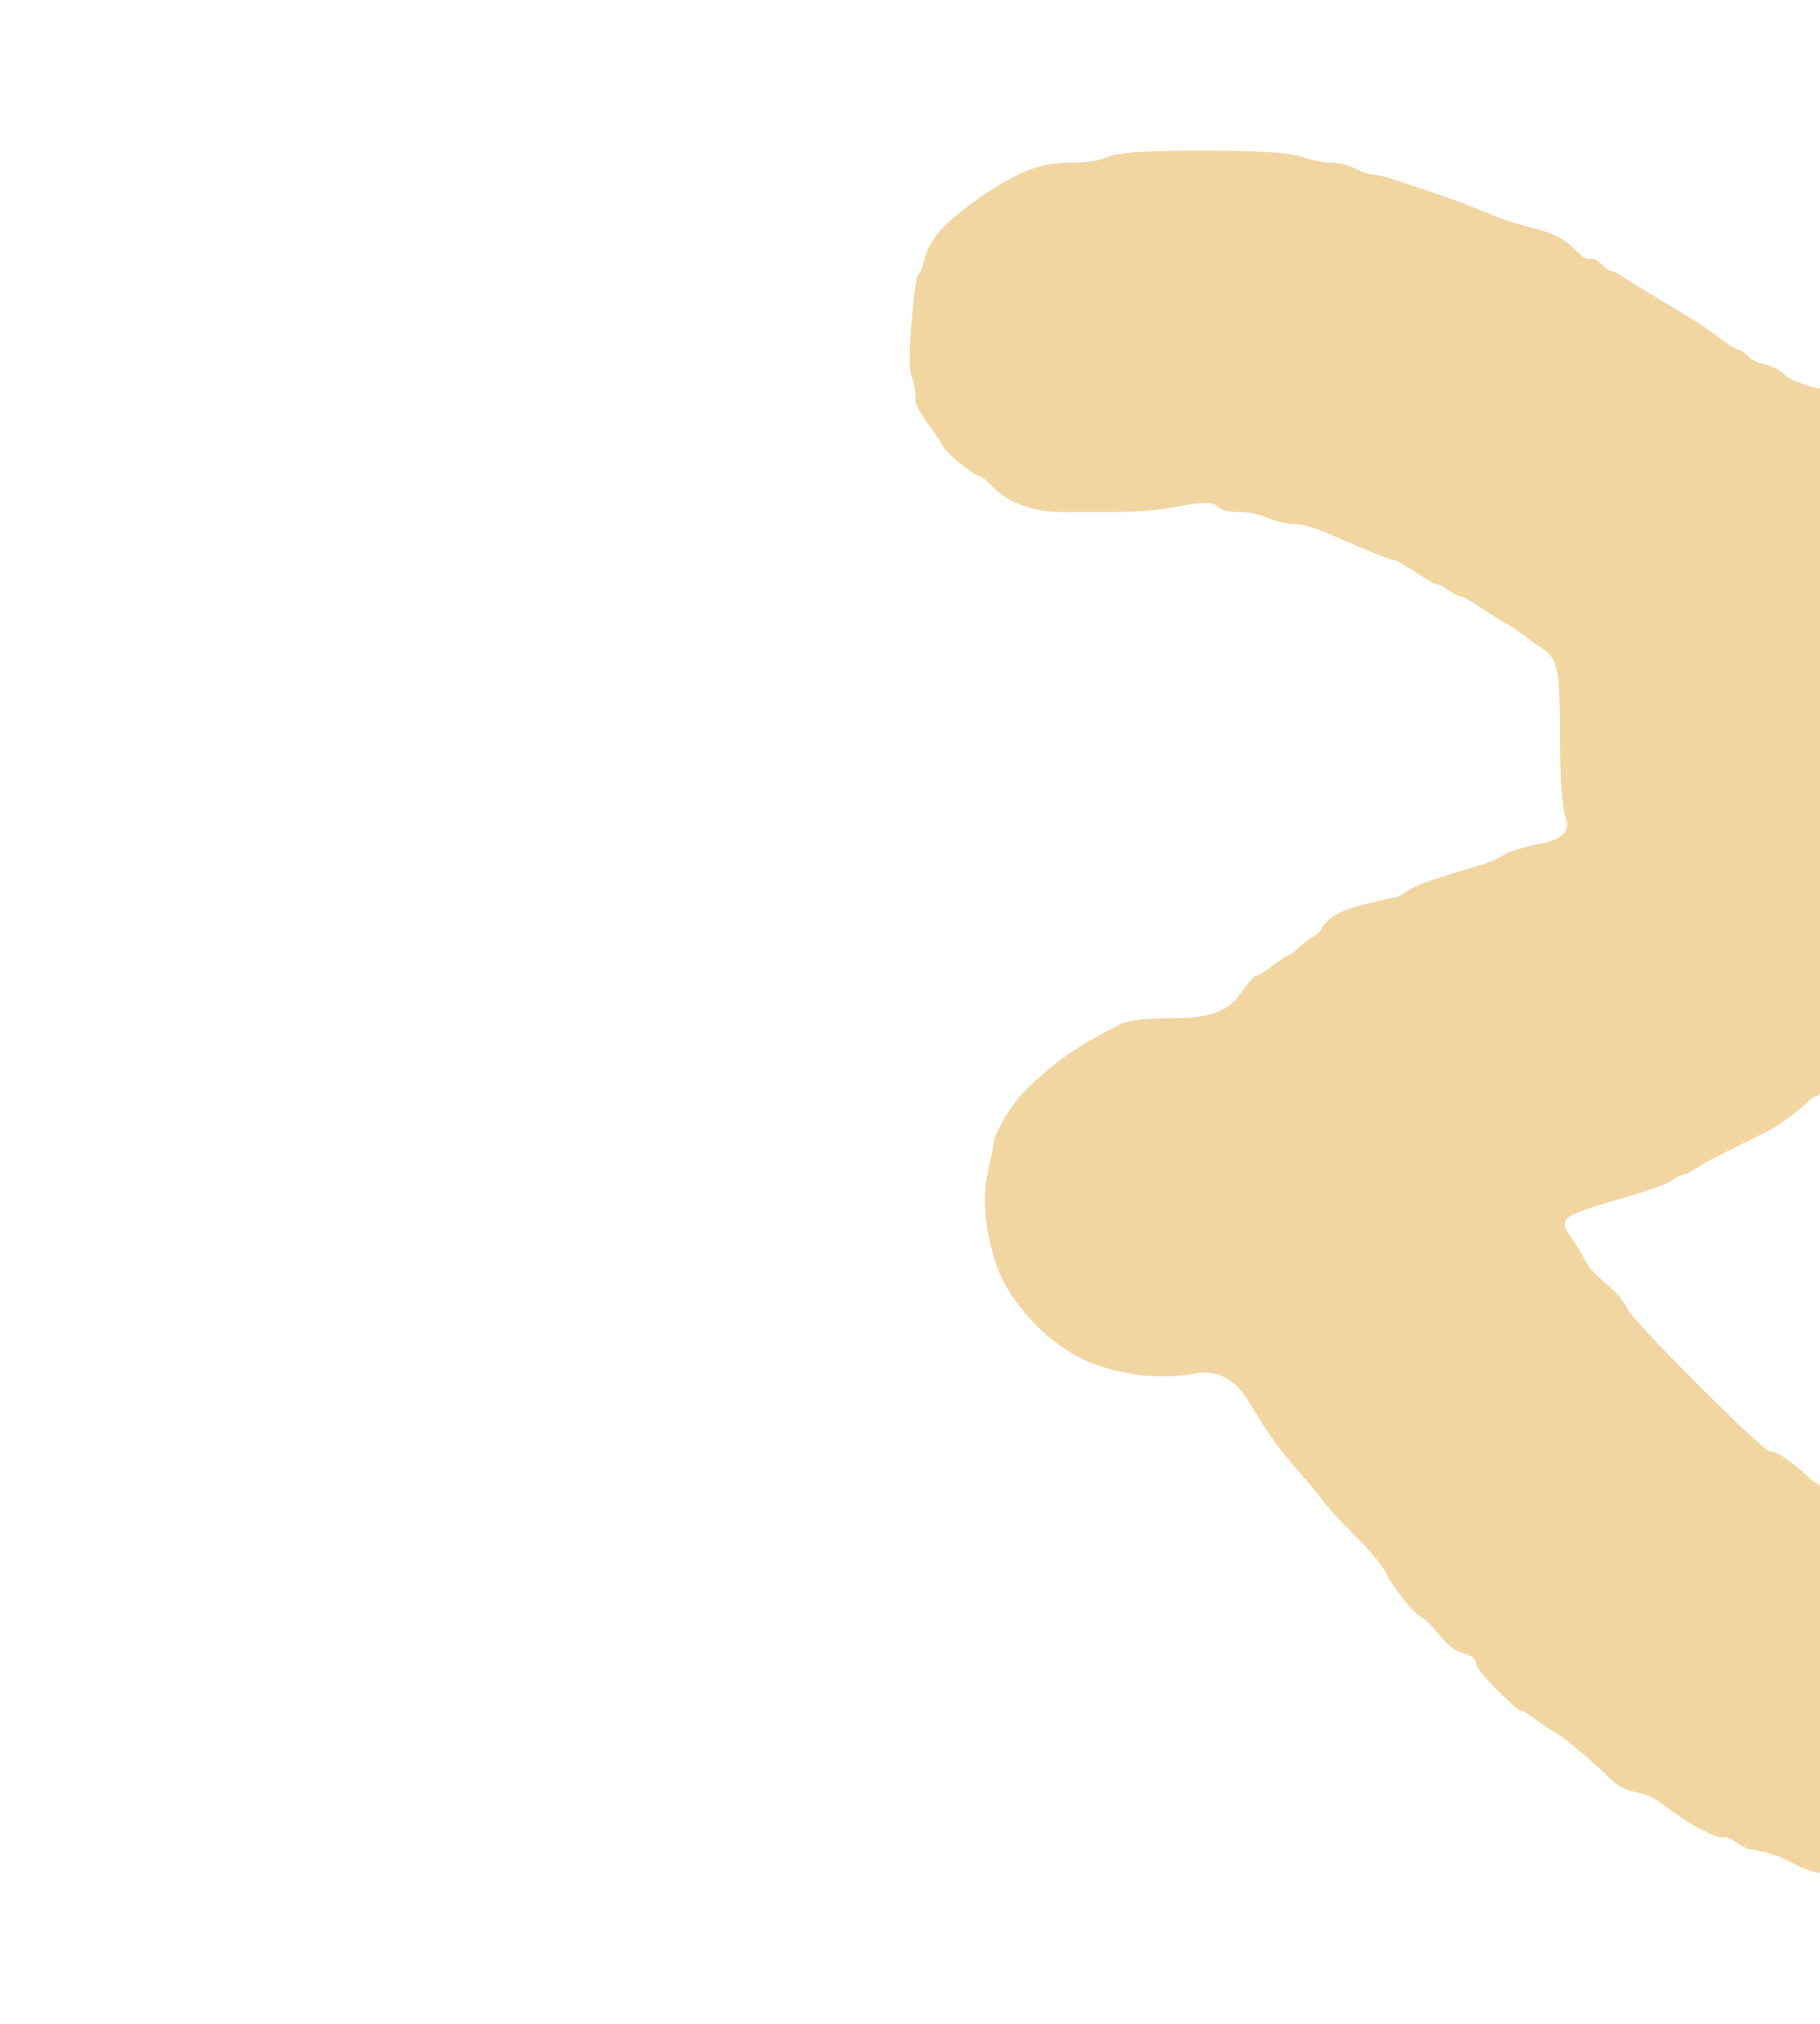
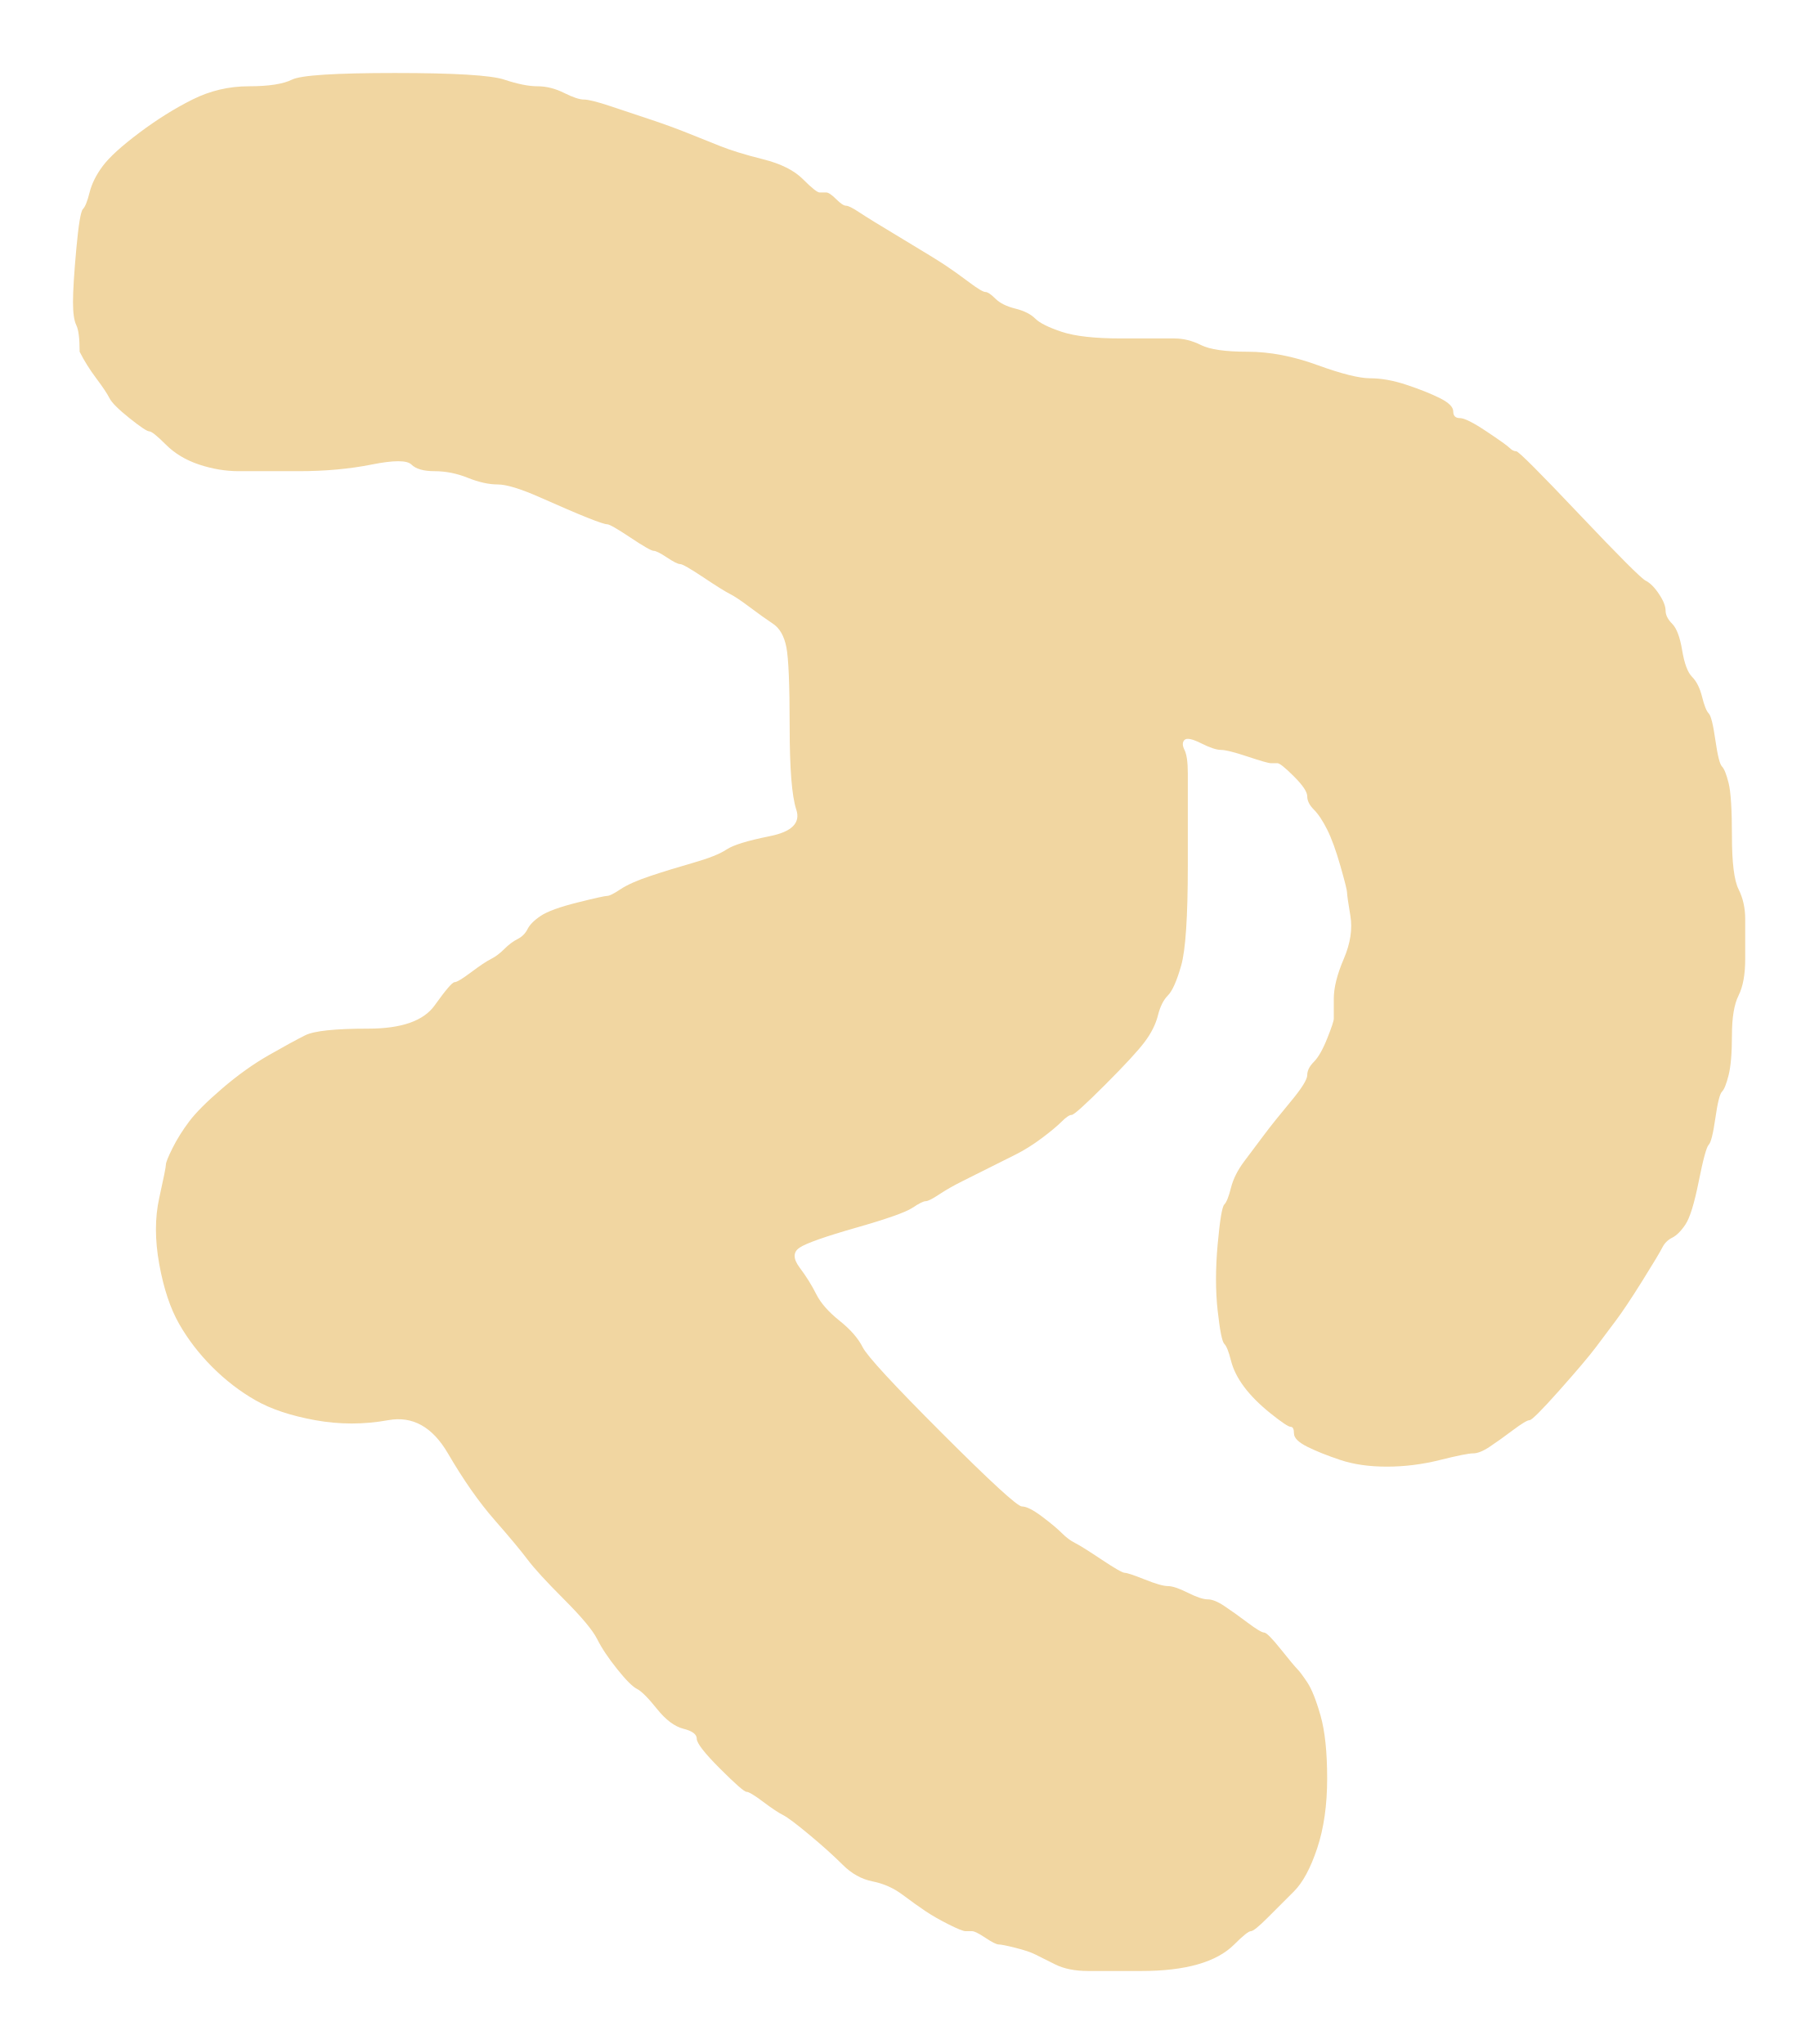
- <svg xmlns="http://www.w3.org/2000/svg" viewBox="-151 -311 302 336" preserveAspectRatio="xMidYMid meet">
+ <svg xmlns="http://www.w3.org/2000/svg" viewBox="-11 -297 274 308" preserveAspectRatio="xMidYMid meet">
  <g transform="scale(1,-1)" fill="#f1d6a1">
    <path d="M1 244Q1 247 0.5 248.0Q0 249 0.0 251.5Q0 254 0.5 259.5Q1 265 1.5 265.5Q2 266 2.5 268.0Q3 270 4.5 272.0Q6 274 10.0 277.0Q14 280 18.0 282.0Q22 284 26.5 284.0Q31 284 33.0 285.0Q35 286 48.5 286.0Q62 286 65.0 285.0Q68 284 70.0 284.0Q72 284 74.0 283.0Q76 282 77.0 282.0Q78 282 81.0 281.0Q84 280 87.0 279.0Q90 278 92.5 277.0Q95 276 97.5 275.0Q100 274 104.0 273.0Q108 272 110.0 270.0Q112 268 112.5 268.0Q113 268 113.5 268.0Q114 268 115.0 267.0Q116 266 116.5 266.0Q117 266 118.5 265.0Q120 264 125.0 261.0Q130 258 131.5 257.0Q133 256 135.0 254.5Q137 253 137.5 253.0Q138 253 139.0 252.0Q140 251 142.0 250.5Q144 250 145.0 249.0Q146 248 149.0 247.0Q152 246 158.0 246.0Q164 246 166.0 246.0Q168 246 170.0 245.0Q172 244 177.0 244.0Q182 244 187.5 242.0Q193 240 195.5 240.0Q198 240 201.0 239.0Q204 238 206.0 237.0Q208 236 208.0 235.0Q208 234 209.0 234.0Q210 234 213.0 232.0Q216 230 216.5 229.5Q217 229 217.5 229.0Q218 229 227.0 219.5Q236 210 237.0 209.5Q238 209 239.0 207.5Q240 206 240.0 205.0Q240 204 241.0 203.0Q242 202 242.5 199.0Q243 196 244.0 195.0Q245 194 245.5 192.0Q246 190 246.5 189.5Q247 189 247.5 185.5Q248 182 248.5 181.5Q249 181 249.5 179.0Q250 177 250.0 171.0Q250 165 251.0 163.0Q252 161 252.0 158.5Q252 156 252.0 152.5Q252 149 251.0 147.0Q250 145 250.0 141.0Q250 137 249.5 135.0Q249 133 248.5 132.5Q248 132 247.5 128.5Q247 125 246.5 124.5Q246 124 245.0 119.0Q244 114 243.0 112.5Q242 111 241.0 110.5Q240 110 239.5 109.0Q239 108 236.5 104.0Q234 100 232.5 98.0Q231 96 229.5 94.0Q228 92 224.0 87.5Q220 83 219.5 83.0Q219 83 217.0 81.5Q215 80 213.5 79.0Q212 78 211.0 78.0Q210 78 206.0 77.0Q202 76 198.0 76.0Q194 76 191.0 77.0Q188 78 186.0 79.0Q184 80 184.0 81.0Q184 82 183.5 82.0Q183 82 180.5 84.0Q178 86 176.5 88.0Q175 90 174.5 92.0Q174 94 173.5 94.5Q173 95 172.5 99.5Q172 104 172.5 109.5Q173 115 173.5 115.5Q174 116 174.5 118.0Q175 120 176.5 122.0Q178 124 179.5 126.0Q181 128 183.5 131.0Q186 134 186.0 135.0Q186 136 187.0 137.0Q188 138 189.0 140.5Q190 143 190.0 143.5Q190 144 190.0 146.5Q190 149 191.5 152.5Q193 156 192.5 159.0Q192 162 192.0 162.5Q192 163 191.0 166.5Q190 170 189.0 172.0Q188 174 187.0 175.0Q186 176 186.0 177.0Q186 178 184.0 180.0Q182 182 181.5 182.0Q181 182 180.5 182.0Q180 182 177.0 183.0Q174 184 173.0 184.0Q172 184 170.0 185.0Q168 186 167.5 185.5Q167 185 167.5 184.0Q168 183 168.0 180.5Q168 178 168.0 166.5Q168 155 167.0 151.5Q166 148 165.0 147.0Q164 146 163.5 144.0Q163 142 161.5 140.0Q160 138 155.5 133.5Q151 129 150.5 129.0Q150 129 149.0 128.0Q148 127 146.0 125.5Q144 124 142.0 123.0Q140 122 138.0 121.0Q136 120 134.0 119.0Q132 118 130.5 117.0Q129 116 128.5 116.0Q128 116 126.5 115.0Q125 114 118.0 112.0Q111 110 109.5 109.0Q108 108 109.5 106.0Q111 104 112.0 102.0Q113 100 115.5 98.0Q118 96 119.0 94.0Q120 92 131.0 81.0Q142 70 143.0 70.0Q144 70 146.0 68.5Q148 67 149.0 66.0Q150 65 151.0 64.5Q152 64 155.0 62.0Q158 60 158.5 60.0Q159 60 161.5 59.0Q164 58 165.0 58.0Q166 58 168.0 57.0Q170 56 171.0 56.0Q172 56 173.5 55.0Q175 54 177.0 52.5Q179 51 179.5 51.0Q180 51 182.0 48.5Q184 46 184.5 45.5Q185 45 186.0 43.5Q187 42 188.0 38.5Q189 35 189.0 29.0Q189 23 187.5 18.5Q186 14 184.0 12.0Q182 10 180.0 8.0Q178 6 177.5 6.0Q177 6 175.0 4.0Q173 2 169.5 1.0Q166 0 161.0 0.0Q156 0 153.0 0.0Q150 0 148.0 1.0Q146 2 145.0 2.5Q144 3 142.0 3.5Q140 4 139.5 4.0Q139 4 137.5 5.0Q136 6 135.5 6.0Q135 6 134.5 6.0Q134 6 132.0 7.0Q130 8 128.5 9.0Q127 10 125.0 11.5Q123 13 120.5 13.5Q118 14 116.0 16.0Q114 18 111.0 20.5Q108 23 107.0 23.5Q106 24 104.0 25.5Q102 27 101.5 27.0Q101 27 97.5 30.5Q94 34 94.0 35.0Q94 36 92.0 36.5Q90 37 88.0 39.5Q86 42 85.0 42.5Q84 43 82.0 45.5Q80 48 79.0 50.0Q78 52 74.0 56.0Q70 60 68.5 62.0Q67 64 63.5 68.0Q60 72 56.5 78.0Q53 84 47.5 83.0Q42 82 36.5 83.0Q31 84 27.5 86.0Q24 88 21.0 91.0Q18 94 16.0 97.5Q14 101 13.0 106.5Q12 112 13.0 116.5Q14 121 14.0 121.5Q14 122 15.0 124.0Q16 126 17.5 128.0Q19 130 22.5 133.0Q26 136 29.5 138.0Q33 140 35.0 141.0Q37 142 44.5 142.0Q52 142 54.5 145.5Q57 149 57.5 149.0Q58 149 60.0 150.5Q62 152 63.0 152.5Q64 153 65.0 154.0Q66 155 67.0 155.5Q68 156 68.5 157.0Q69 158 70.5 159.0Q72 160 76.0 161.0Q80 162 80.5 162.0Q81 162 82.5 163.0Q84 164 87.0 165.0Q90 166 93.5 167.0Q97 168 98.5 169.0Q100 170 105.0 171.0Q110 172 109.0 175.0Q108 178 108.0 187.5Q108 197 107.5 199.5Q107 202 105.5 203.0Q104 204 102.0 205.5Q100 207 99.0 207.5Q98 208 95.0 210.0Q92 212 91.5 212.0Q91 212 89.5 213.0Q88 214 87.5 214.0Q87 214 84.0 216.0Q81 218 80.5 218.0Q80 218 77.5 219.0Q75 220 70.5 222.0Q66 224 64.0 224.0Q62 224 59.5 225.0Q57 226 54.5 226.0Q52 226 51.0 227.0Q50 228 45.0 227.0Q40 226 34.0 226.0Q28 226 25.0 226.0Q22 226 19.0 227.0Q16 228 14.0 230.0Q12 232 11.5 232.0Q11 232 8.5 234.0Q6 236 5.5 237.0Q5 238 3.5 240.0Q2 242 1 244Z" />
  </g>
</svg>
